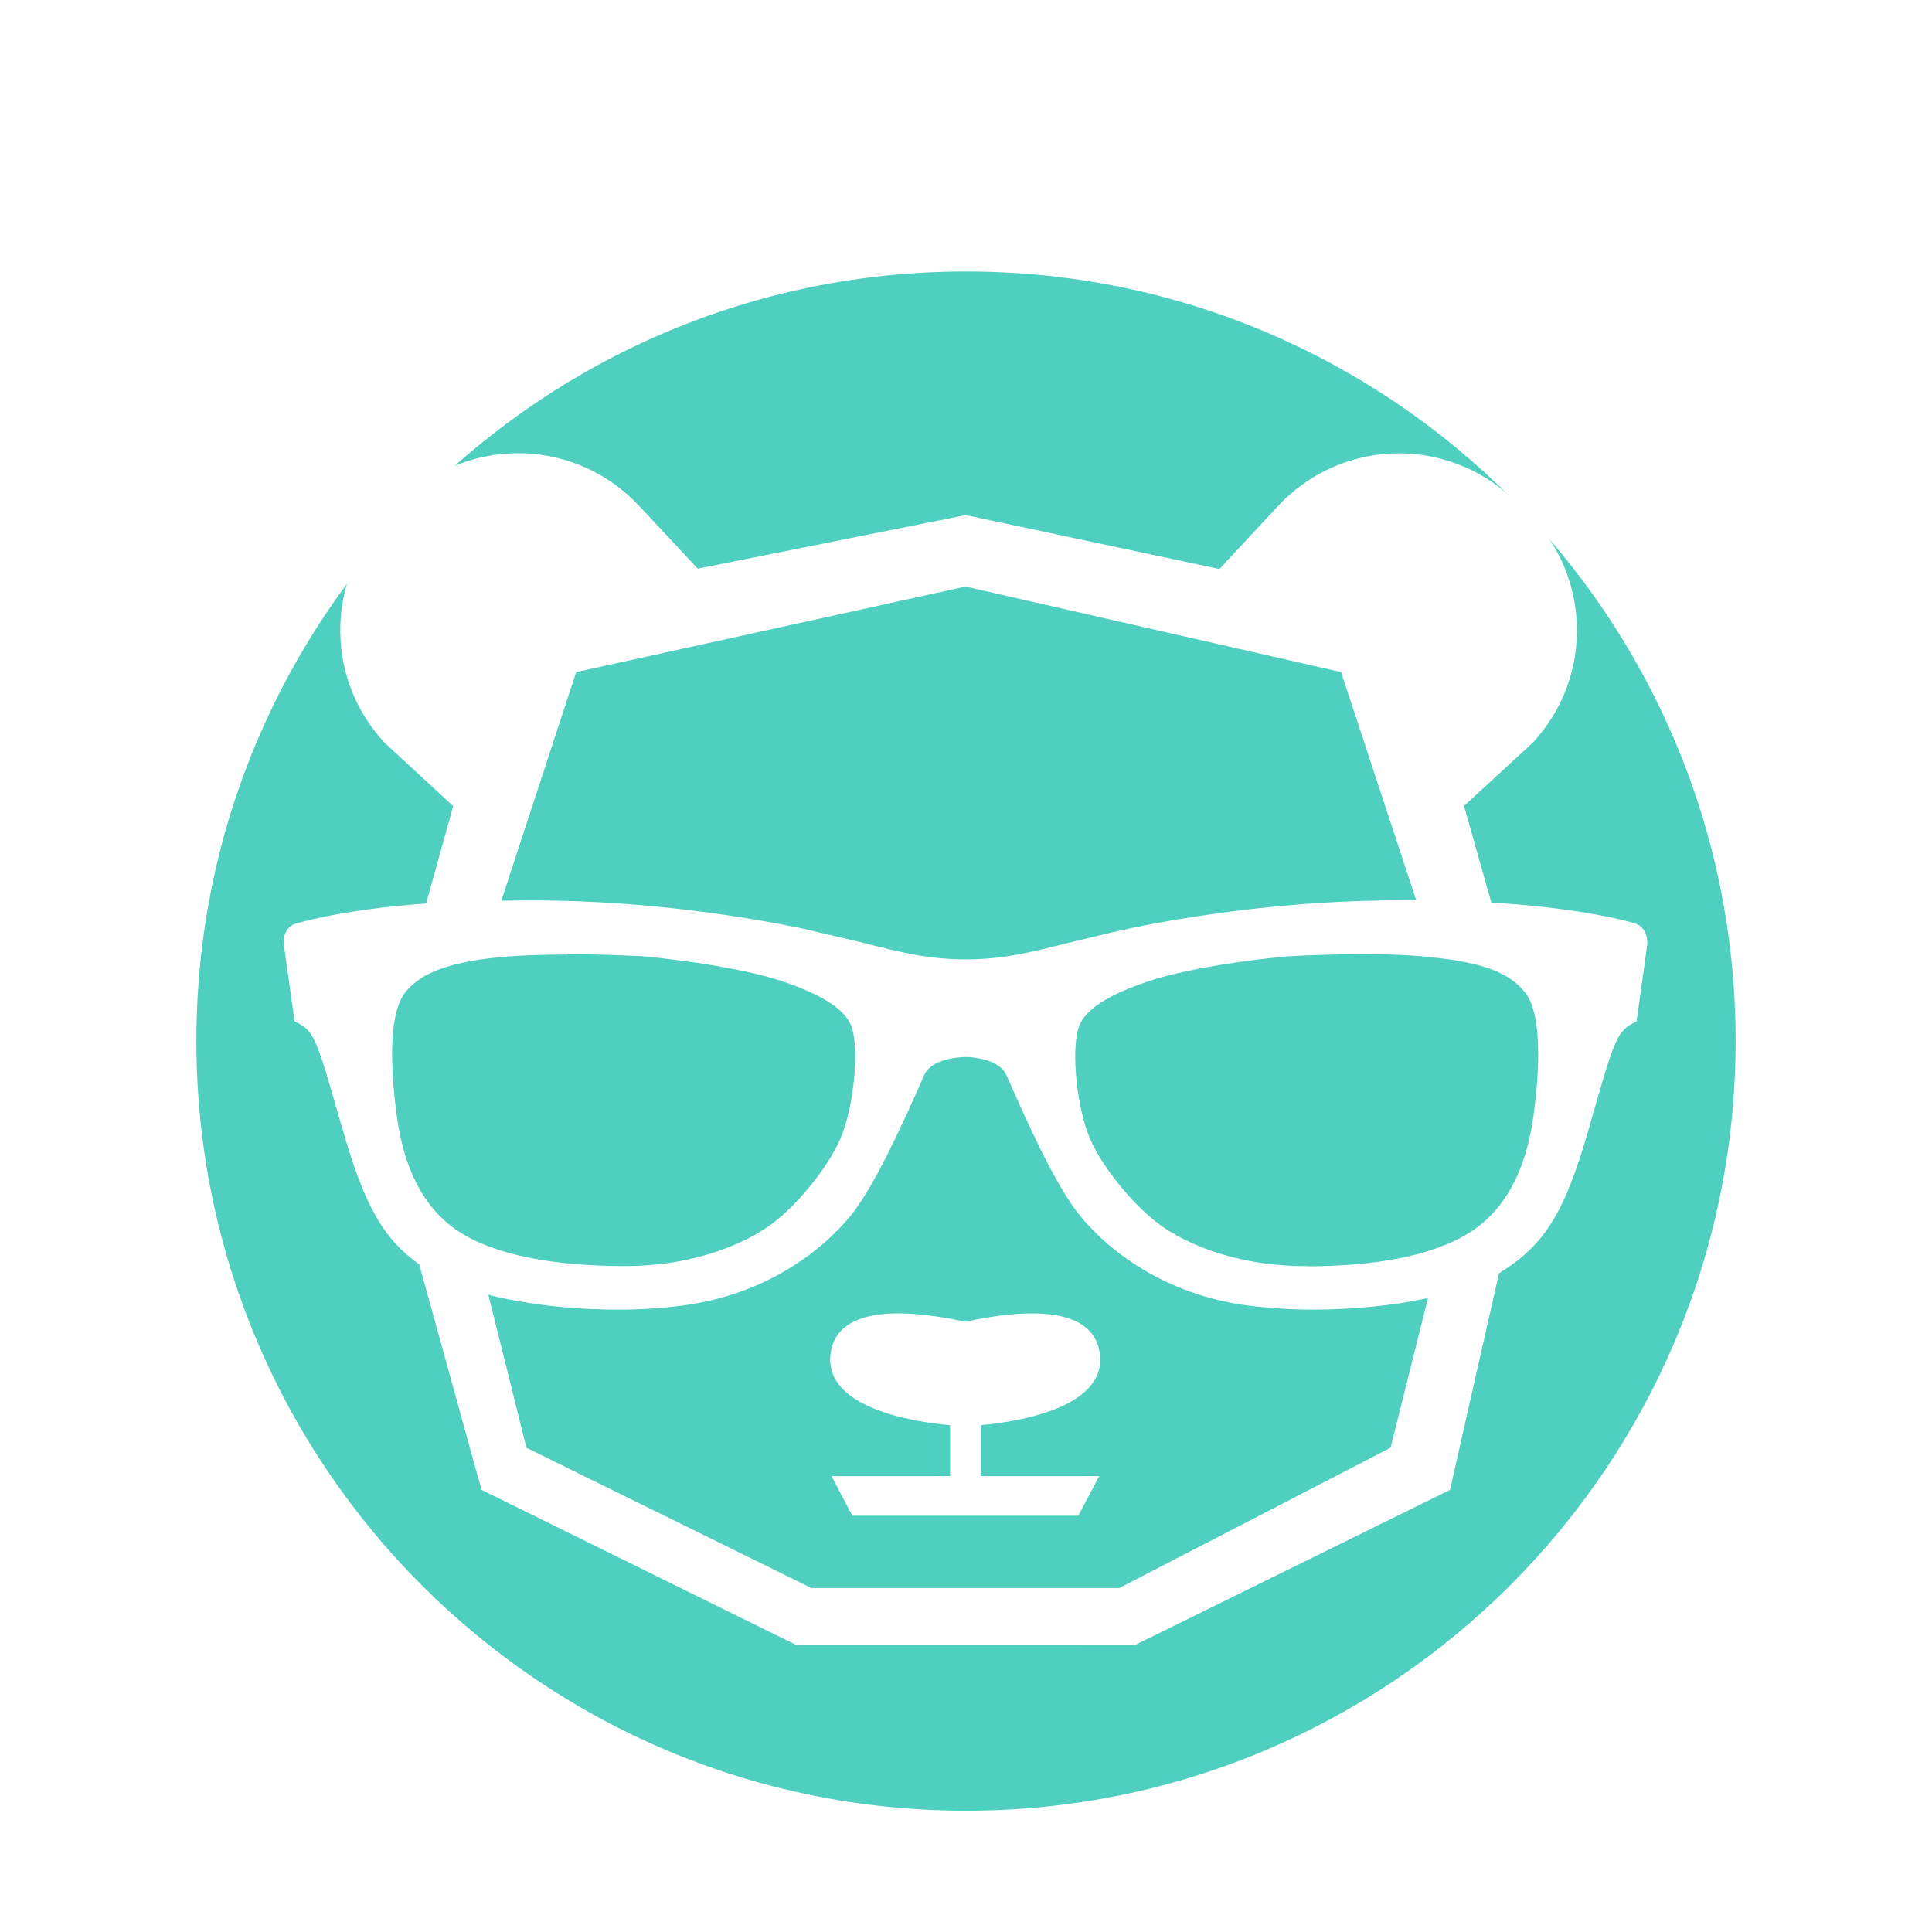
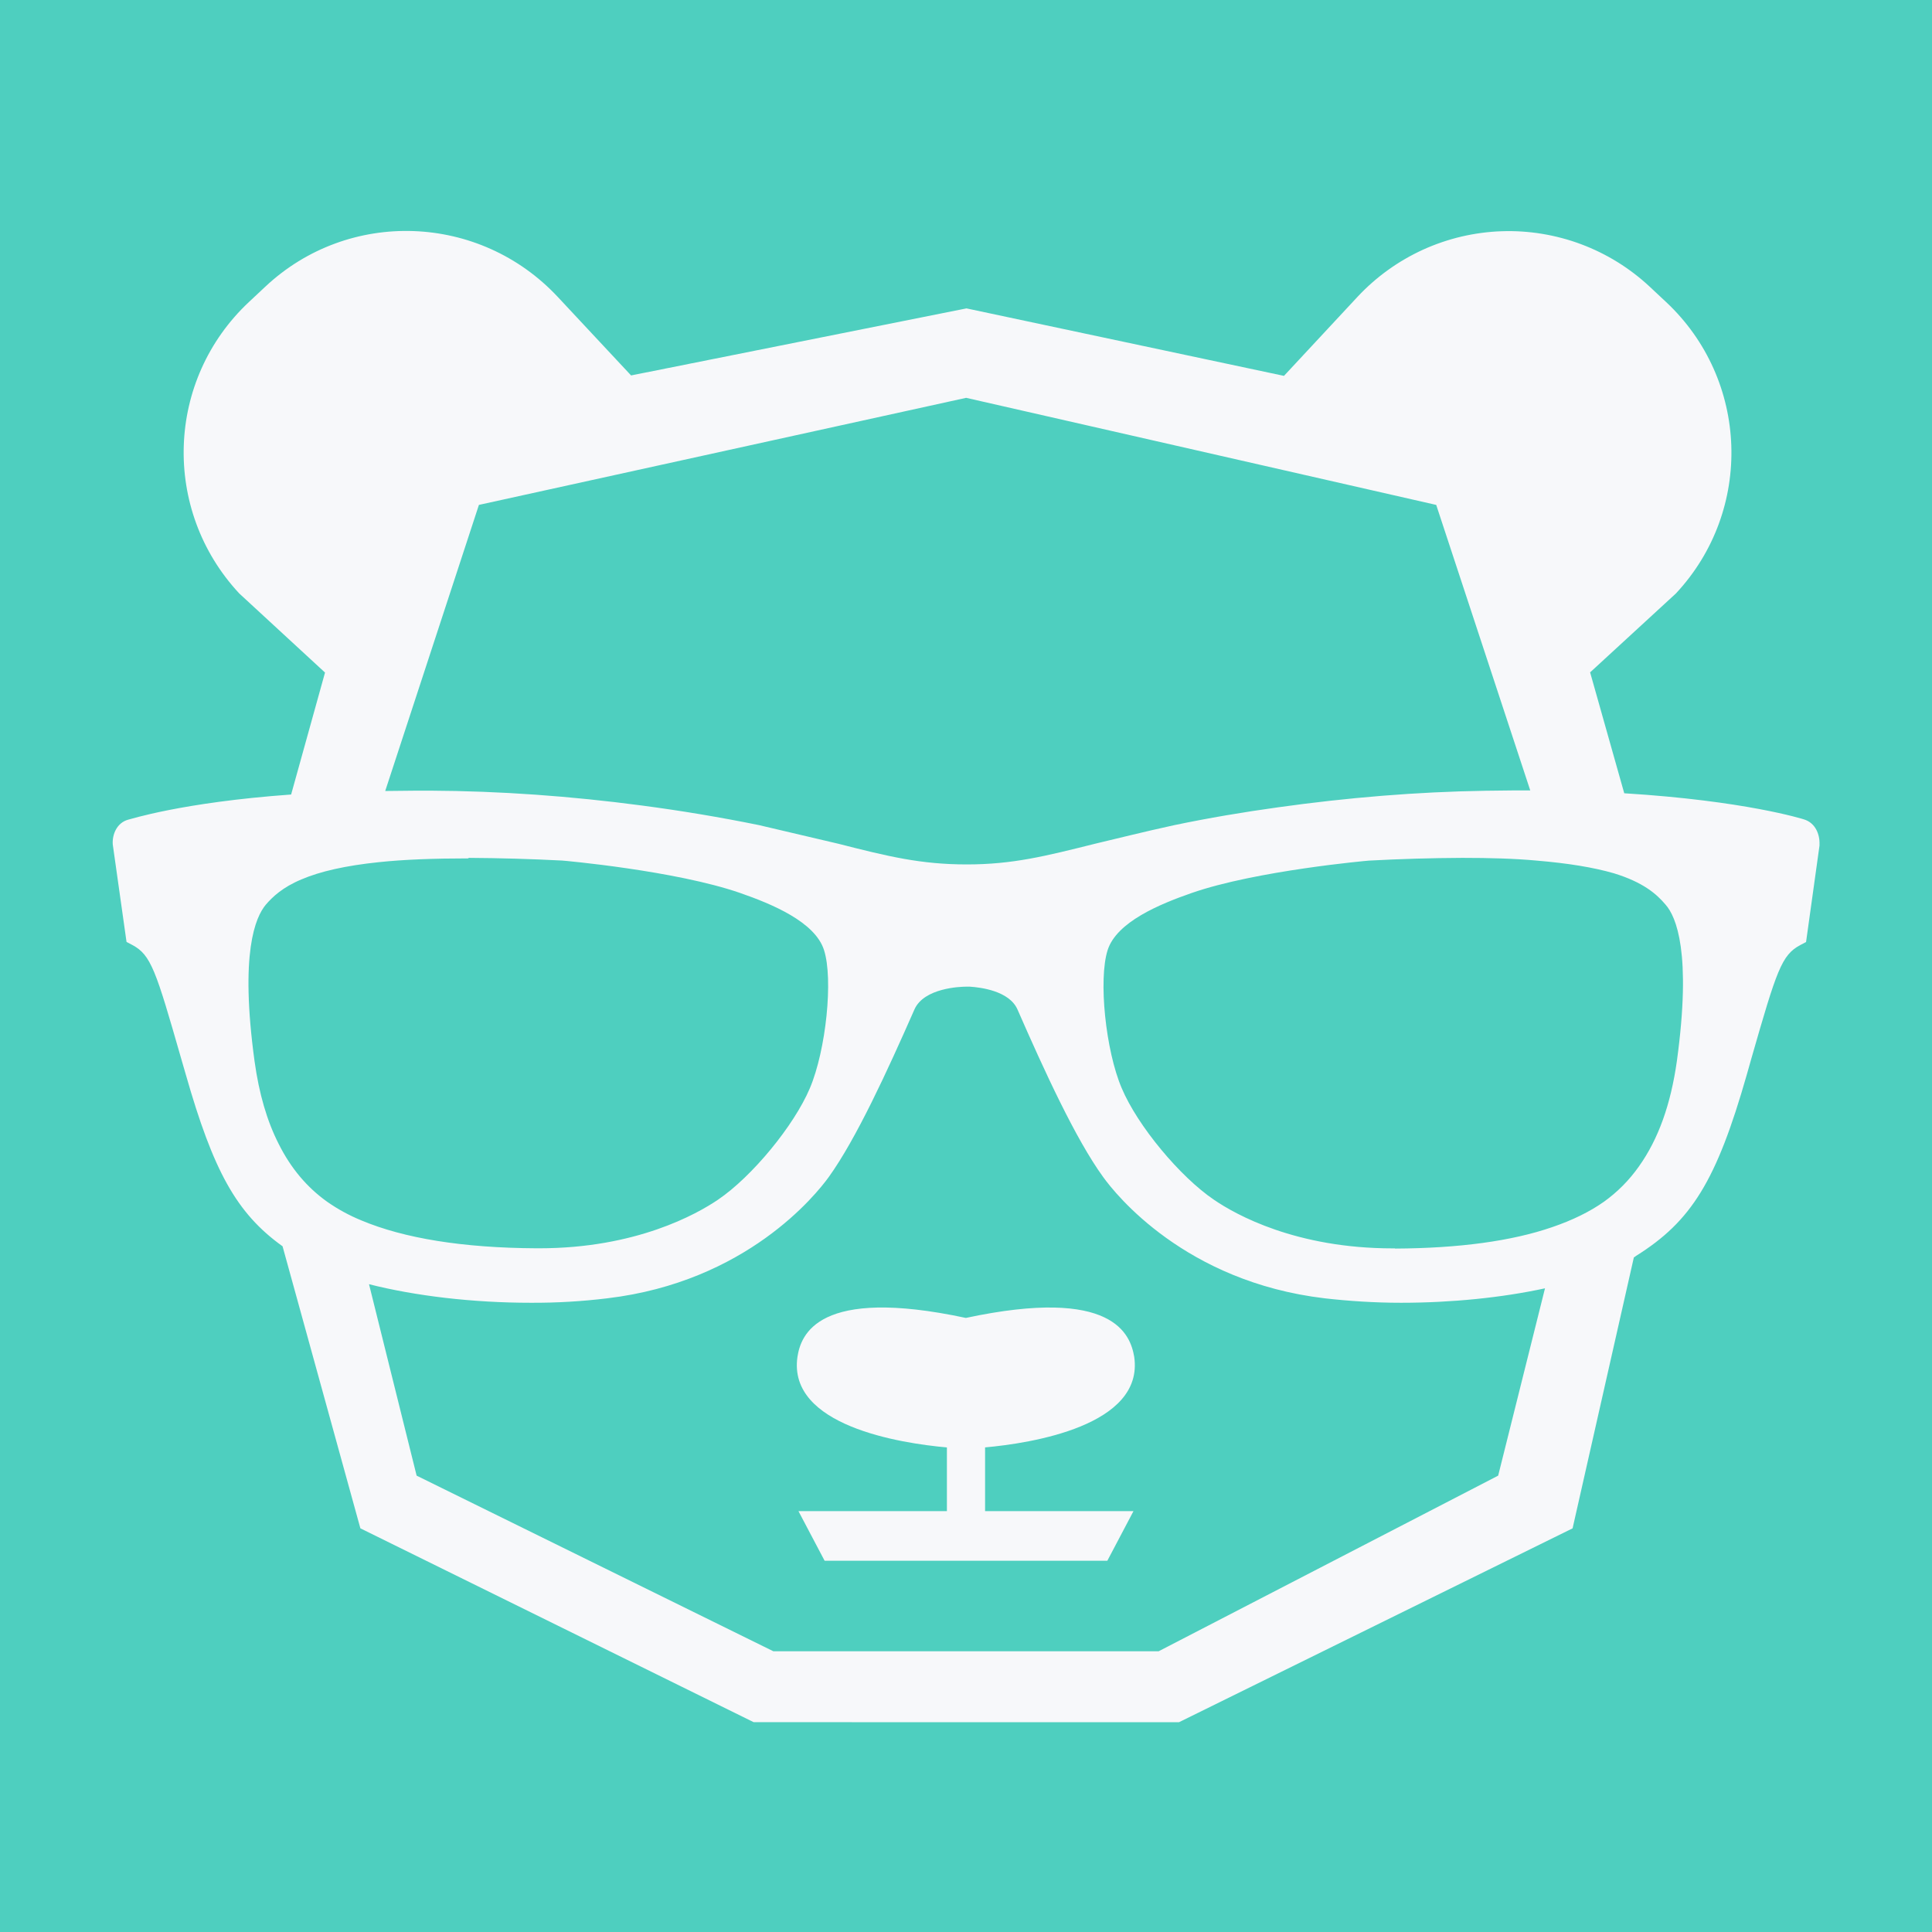
- <svg xmlns="http://www.w3.org/2000/svg" width="500" zoomAndPan="magnify" viewBox="0 0 375 375" height="500" preserveAspectRatio="xMidYMid meet" version="1.2">
+ <svg xmlns="http://www.w3.org/2000/svg" width="500" zoomAndPan="magnify" viewBox="0 0 375 375" height="500" preserveAspectRatio="xMidYMid meet" version="1.0">
  <defs>
-     <clipPath id="b75cbd43c9">
-       <path d="M 38.117 52.695 L 336.883 52.695 L 336.883 351.457 L 38.117 351.457 Z M 38.117 52.695 " />
-     </clipPath>
-     <clipPath id="2a8aed3508">
-       <path d="M 187.5 52.695 C 105 52.695 38.117 119.574 38.117 202.074 C 38.117 284.578 105 351.457 187.5 351.457 C 270 351.457 336.883 284.578 336.883 202.074 C 336.883 119.574 270 52.695 187.5 52.695 Z M 187.5 52.695 " />
-     </clipPath>
-     <clipPath id="8e67d43721">
-       <path d="M 55 87 L 319.746 87 L 319.746 319.77 L 55 319.77 Z M 55 87 " />
+     <clipPath id="bae3f2a60b">
+       <path d="M 21.82 44 L 353.32 44 L 353.32 334.945 L 21.82 334.945 Z M 21.82 44 " clip-rule="nonzero" />
    </clipPath>
  </defs>
-   <g id="36541a9ebc">
-     <rect x="0" width="375" y="0" height="375" style="fill:#ffffff;fill-opacity:1;stroke:none;" />
-     <rect x="0" width="375" y="0" height="375" style="fill:#ffffff;fill-opacity:1;stroke:none;" />
-     <g clip-rule="nonzero" clip-path="url(#b75cbd43c9)">
-       <g clip-rule="nonzero" clip-path="url(#2a8aed3508)">
-         <path style=" stroke:none;fill-rule:nonzero;fill:#4ecfbf;fill-opacity:1;" d="M 38.117 52.695 L 336.883 52.695 L 336.883 351.457 L 38.117 351.457 Z M 38.117 52.695 " />
-       </g>
-     </g>
-     <g clip-rule="nonzero" clip-path="url(#8e67d43721)">
-       <path style=" stroke:none;fill-rule:nonzero;fill:#ffffff;fill-opacity:1;" d="M 220.406 319.246 L 281.449 289.18 L 290.953 247.152 C 291.074 247.098 291.18 247.027 291.273 246.938 C 299.879 241.559 303.766 235.293 308.469 218.805 L 309.164 216.348 C 313.117 202.574 313.863 200.273 316.746 198.727 L 317.656 198.246 L 319.742 183.293 L 319.742 183.078 C 319.797 181.531 319.102 179.77 317.344 179.23 C 317.176 179.176 308.211 176.336 289.461 175.176 L 284.168 156.426 L 297.465 144.195 C 309.539 131.273 308.844 111.031 295.918 98.961 L 293.406 96.613 C 292.641 95.895 291.84 95.219 291.008 94.582 C 290.172 93.945 289.309 93.352 288.418 92.797 C 287.527 92.246 286.609 91.738 285.668 91.273 C 284.727 90.812 283.762 90.398 282.781 90.031 C 281.797 89.66 280.801 89.344 279.785 89.074 C 278.773 88.801 277.746 88.582 276.711 88.414 C 275.676 88.246 274.633 88.125 273.586 88.059 C 272.539 87.992 271.492 87.977 270.445 88.012 C 269.395 88.047 268.352 88.137 267.309 88.273 C 266.27 88.41 265.238 88.602 264.219 88.84 C 263.195 89.082 262.188 89.371 261.195 89.707 C 260.203 90.047 259.227 90.434 258.273 90.867 C 257.316 91.301 256.387 91.781 255.477 92.305 C 254.57 92.832 253.691 93.402 252.836 94.012 C 251.984 94.625 251.164 95.277 250.375 95.969 C 249.59 96.664 248.836 97.391 248.121 98.16 L 236.691 110.445 L 187.449 99.98 L 135.434 110.375 L 124.059 98.195 C 111.938 85.223 91.648 84.477 78.719 96.598 L 76.211 98.949 C 63.285 111.02 62.59 131.215 74.664 144.184 L 87.965 156.457 L 82.711 175.371 C 65.629 176.598 57.609 179.266 57.449 179.266 C 55.688 179.746 54.938 181.562 55.051 183.113 L 57.184 198.23 L 58.094 198.711 C 60.977 200.258 61.727 202.605 65.676 216.387 L 66.371 218.785 C 70.645 233.738 74.23 240.309 81.379 245.434 L 93.453 289.176 L 154.441 319.238 Z M 253.895 245.758 L 253.559 245.758 C 238.551 245.758 229.207 240.523 225.844 238.227 C 220.555 234.648 213.988 226.746 211.531 220.926 C 209.02 215.051 207.898 204.047 209.336 199.508 C 210.727 195.125 217.453 192.352 222.367 190.645 C 232.355 187.168 249.766 185.621 249.879 185.621 C 254.699 185.359 259.523 185.219 264.352 185.195 C 268.57 185.195 272.418 185.301 275.781 185.609 C 280.746 186.023 284.699 186.676 287.852 187.586 C 292.391 188.977 294.473 190.793 295.867 192.445 C 297.52 194.316 299.918 199.922 297.629 216.688 C 296.668 223.473 294.746 228.809 291.754 233.027 C 290.207 235.219 288.391 237.031 286.305 238.531 C 284.113 240.078 281.391 241.414 278.238 242.48 C 272.043 244.613 263.871 245.738 253.941 245.789 Z M 111.836 130.453 L 187.402 113.848 L 260.301 130.457 L 274.883 174.734 L 272.484 174.734 L 268 174.785 C 257.266 174.953 246.488 175.855 235.797 177.352 C 230.402 178.098 225.008 179.008 219.664 180.125 C 214.75 181.191 210.852 182.191 207.375 183.008 C 199.684 184.93 194.609 186.211 187.508 186.211 C 180.352 186.211 175.281 184.973 167.586 183.008 L 155.25 180.109 C 149.215 178.887 143.145 177.871 137.039 177.066 C 126.09 175.617 115.145 174.824 104.195 174.77 L 102.375 174.77 L 97.305 174.824 Z M 110.234 185.195 C 115.062 185.223 119.891 185.359 124.711 185.609 C 124.879 185.609 142.281 187.156 152.324 190.629 C 157.238 192.34 163.965 195.113 165.355 199.496 C 166.805 203.98 165.676 214.984 163.164 220.91 C 160.707 226.73 154.188 234.637 148.902 238.215 C 145.594 240.457 136.191 245.746 121.188 245.746 L 120.773 245.746 C 109.344 245.691 100.215 244.195 93.598 241.418 C 91.727 240.652 89.965 239.691 88.309 238.535 C 85.156 236.293 82.652 233.301 80.781 229.559 C 78.961 225.98 77.734 221.758 77.043 216.734 C 74.746 199.965 77.148 194.395 78.805 192.434 C 79.816 191.258 81.367 189.762 84.305 188.539 C 87.199 187.297 91.145 186.402 96.27 185.863 C 100.164 185.453 104.871 185.277 110.211 185.277 Z M 157.504 308.242 L 102.176 281.004 L 94.793 251.312 C 101.949 253.133 110.867 254.195 119.895 254.195 C 123.859 254.211 127.812 253.98 131.75 253.5 C 153.328 250.938 164.113 237.426 166.086 234.703 C 170.355 228.773 175.219 218.156 179.383 208.695 C 180.871 205.332 186.594 205.172 187.395 205.172 L 187.984 205.172 C 189.637 205.277 194.074 205.812 195.355 208.695 C 199.52 218.211 204.383 228.828 208.656 234.703 C 210.578 237.375 221.367 250.941 242.988 253.5 C 246.73 253.926 250.734 254.195 254.844 254.195 C 262.707 254.195 270.547 253.395 277.172 251.953 L 269.906 281.004 L 217.246 308.242 Z M 190.289 276.629 C 197.445 275.988 215.012 273.266 213.465 262.586 C 212.879 259.168 210.312 251.637 187.352 256.547 C 164.391 251.629 161.77 259.164 161.234 262.586 C 159.688 273.266 177.203 275.988 184.414 276.629 L 184.414 286.508 L 161.395 286.508 L 165.445 294.203 L 209.297 294.203 L 213.352 286.508 L 190.332 286.508 L 190.332 276.629 Z M 190.289 276.629 " />
-     </g>
+   <rect x="-37.5" width="450" fill="#ffffff" y="-37.5" height="450" fill-opacity="1" />
+   <rect x="-37.5" width="450" fill="#4ecfbf" y="-37.5" height="450" fill-opacity="1" />
+   <g clip-path="url(#bae3f2a60b)">
+     <path fill="#f7f8fa" d="M 228.84 334.281 L 305.238 296.652 L 317.133 244.051 C 317.285 243.984 317.418 243.895 317.535 243.781 C 328.301 237.051 333.168 229.215 339.055 208.578 L 339.926 205.5 C 344.871 188.262 345.809 185.383 349.414 183.445 L 350.555 182.848 L 353.164 164.129 L 353.164 163.859 C 353.23 161.926 352.359 159.719 350.16 159.047 C 349.953 158.98 338.73 155.422 315.266 153.973 L 308.641 130.504 L 325.285 115.199 C 340.391 99.027 339.52 73.691 323.348 58.586 L 320.203 55.645 C 319.246 54.75 318.242 53.902 317.199 53.105 C 316.156 52.309 315.078 51.562 313.961 50.871 C 312.844 50.18 311.695 49.543 310.516 48.965 C 309.34 48.387 308.133 47.867 306.902 47.406 C 305.676 46.945 304.426 46.547 303.156 46.211 C 301.887 45.871 300.605 45.598 299.309 45.387 C 298.012 45.172 296.707 45.023 295.398 44.941 C 294.086 44.855 292.777 44.836 291.465 44.883 C 290.152 44.926 288.844 45.035 287.543 45.211 C 286.242 45.383 284.949 45.621 283.672 45.918 C 282.395 46.219 281.133 46.582 279.891 47.004 C 278.645 47.43 277.426 47.91 276.23 48.453 C 275.035 49 273.871 49.598 272.734 50.258 C 271.598 50.914 270.496 51.625 269.43 52.395 C 268.363 53.16 267.336 53.977 266.348 54.844 C 265.363 55.707 264.422 56.621 263.523 57.582 L 249.219 72.957 L 187.594 59.859 L 122.492 72.871 L 108.258 57.629 C 93.086 41.391 67.691 40.461 51.512 55.629 L 48.371 58.57 C 32.195 73.676 31.328 98.953 46.434 115.184 L 63.086 130.543 L 56.508 154.215 C 35.125 155.754 25.094 159.094 24.891 159.094 C 22.688 159.691 21.75 161.965 21.887 163.906 L 24.559 182.824 L 25.699 183.426 C 29.309 185.363 30.246 188.305 35.188 205.547 L 36.059 208.551 C 41.406 227.266 45.895 235.488 54.844 241.902 L 69.949 296.648 L 146.285 334.273 Z M 270.75 242.309 L 270.332 242.309 C 251.547 242.309 239.852 235.758 235.645 232.883 C 229.027 228.406 220.805 218.512 217.73 211.227 C 214.586 203.875 213.184 190.105 214.988 184.426 C 216.727 178.938 225.145 175.469 231.297 173.332 C 243.793 168.98 265.586 167.043 265.723 167.043 C 271.758 166.719 277.797 166.539 283.84 166.512 C 289.121 166.512 293.934 166.645 298.145 167.031 C 304.355 167.547 309.309 168.363 313.25 169.504 C 318.93 171.242 321.535 173.516 323.281 175.586 C 325.352 177.926 328.355 184.941 325.484 205.926 C 324.285 214.418 321.879 221.098 318.133 226.375 C 316.199 229.121 313.926 231.387 311.316 233.262 C 308.57 235.199 305.164 236.871 301.219 238.207 C 293.465 240.879 283.238 242.285 270.809 242.348 Z M 92.957 98 L 187.531 77.219 L 278.77 98.004 L 297.02 153.418 L 294.02 153.418 L 288.406 153.484 C 274.973 153.691 261.484 154.82 248.102 156.695 C 241.348 157.629 234.598 158.766 227.91 160.164 C 221.758 161.5 216.883 162.754 212.531 163.773 C 202.902 166.18 196.555 167.785 187.664 167.785 C 178.711 167.785 172.363 166.23 162.73 163.773 L 147.293 160.148 C 139.742 158.613 132.145 157.344 124.504 156.34 C 110.797 154.527 97.098 153.531 83.395 153.465 L 81.117 153.465 L 74.77 153.531 Z M 90.953 166.512 C 96.996 166.547 103.039 166.719 109.074 167.031 C 109.281 167.031 131.062 168.965 143.633 173.316 C 149.785 175.453 158.203 178.926 159.941 184.41 C 161.754 190.023 160.34 203.793 157.199 211.211 C 154.121 218.496 145.961 228.391 139.352 232.871 C 135.211 235.676 123.441 242.293 104.664 242.293 L 104.145 242.293 C 89.84 242.223 78.414 240.355 70.129 236.875 C 67.793 235.918 65.586 234.715 63.516 233.27 C 59.57 230.461 56.43 226.719 54.09 222.031 C 51.812 217.555 50.281 212.273 49.41 205.984 C 46.539 184.996 49.547 178.027 51.617 175.57 C 52.887 174.102 54.828 172.227 58.504 170.695 C 62.125 169.141 67.059 168.023 73.477 167.352 C 78.352 166.832 84.242 166.613 90.922 166.613 Z M 150.113 320.512 L 80.867 286.422 L 71.625 249.262 C 80.582 251.539 91.746 252.867 103.043 252.867 C 108.008 252.891 112.953 252.602 117.883 252 C 144.887 248.789 158.387 231.879 160.852 228.473 C 166.199 221.055 172.285 207.766 177.496 195.926 C 179.363 191.715 186.523 191.512 187.527 191.512 L 188.262 191.512 C 190.332 191.648 195.883 192.316 197.488 195.926 C 202.699 207.832 208.785 221.121 214.133 228.473 C 216.539 231.816 230.043 248.793 257.105 252 C 261.785 252.531 266.797 252.867 271.941 252.867 C 281.777 252.867 291.594 251.863 299.883 250.062 L 290.793 286.422 L 224.887 320.512 Z M 191.145 280.945 C 200.102 280.145 222.09 276.738 220.152 263.367 C 219.418 259.094 216.207 249.664 187.469 255.809 C 158.734 249.66 155.453 259.086 154.785 263.367 C 152.848 276.738 174.77 280.145 183.793 280.945 L 183.793 293.309 L 154.98 293.309 L 160.055 302.938 L 214.934 302.938 L 220.008 293.309 L 191.203 293.309 L 191.203 280.945 Z M 191.145 280.945 " fill-opacity="1" fill-rule="nonzero" />
  </g>
</svg>
